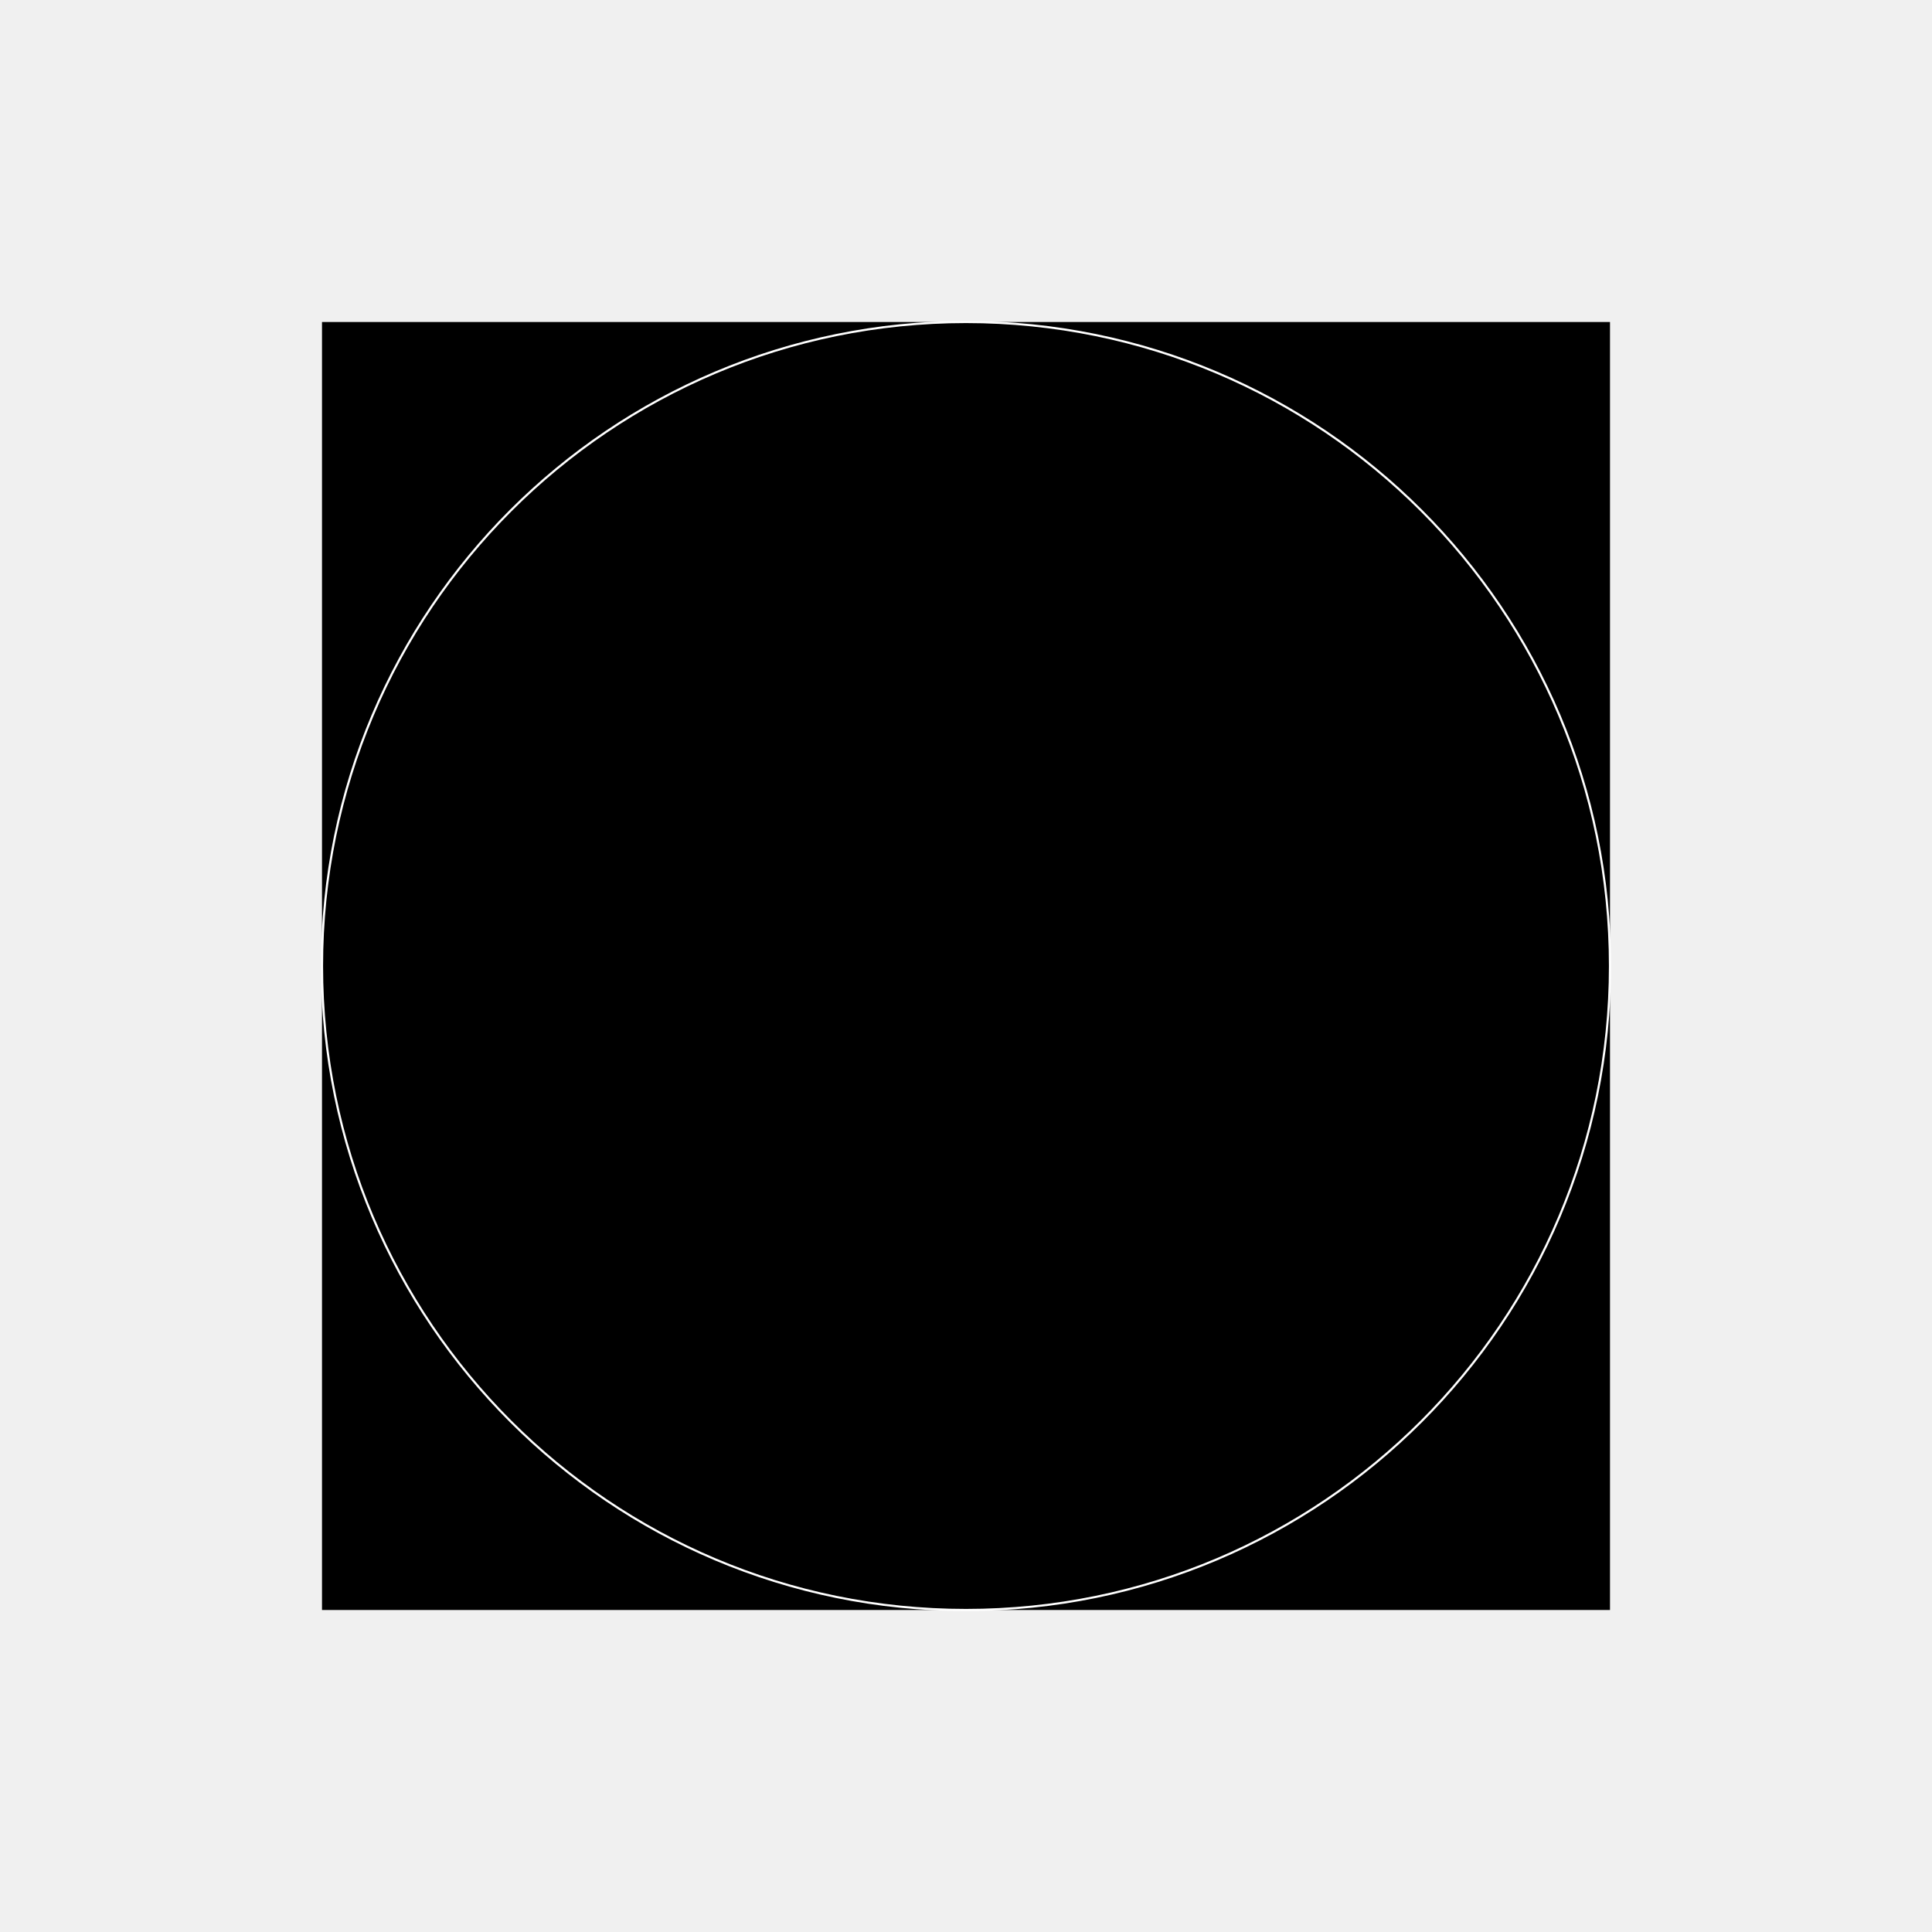
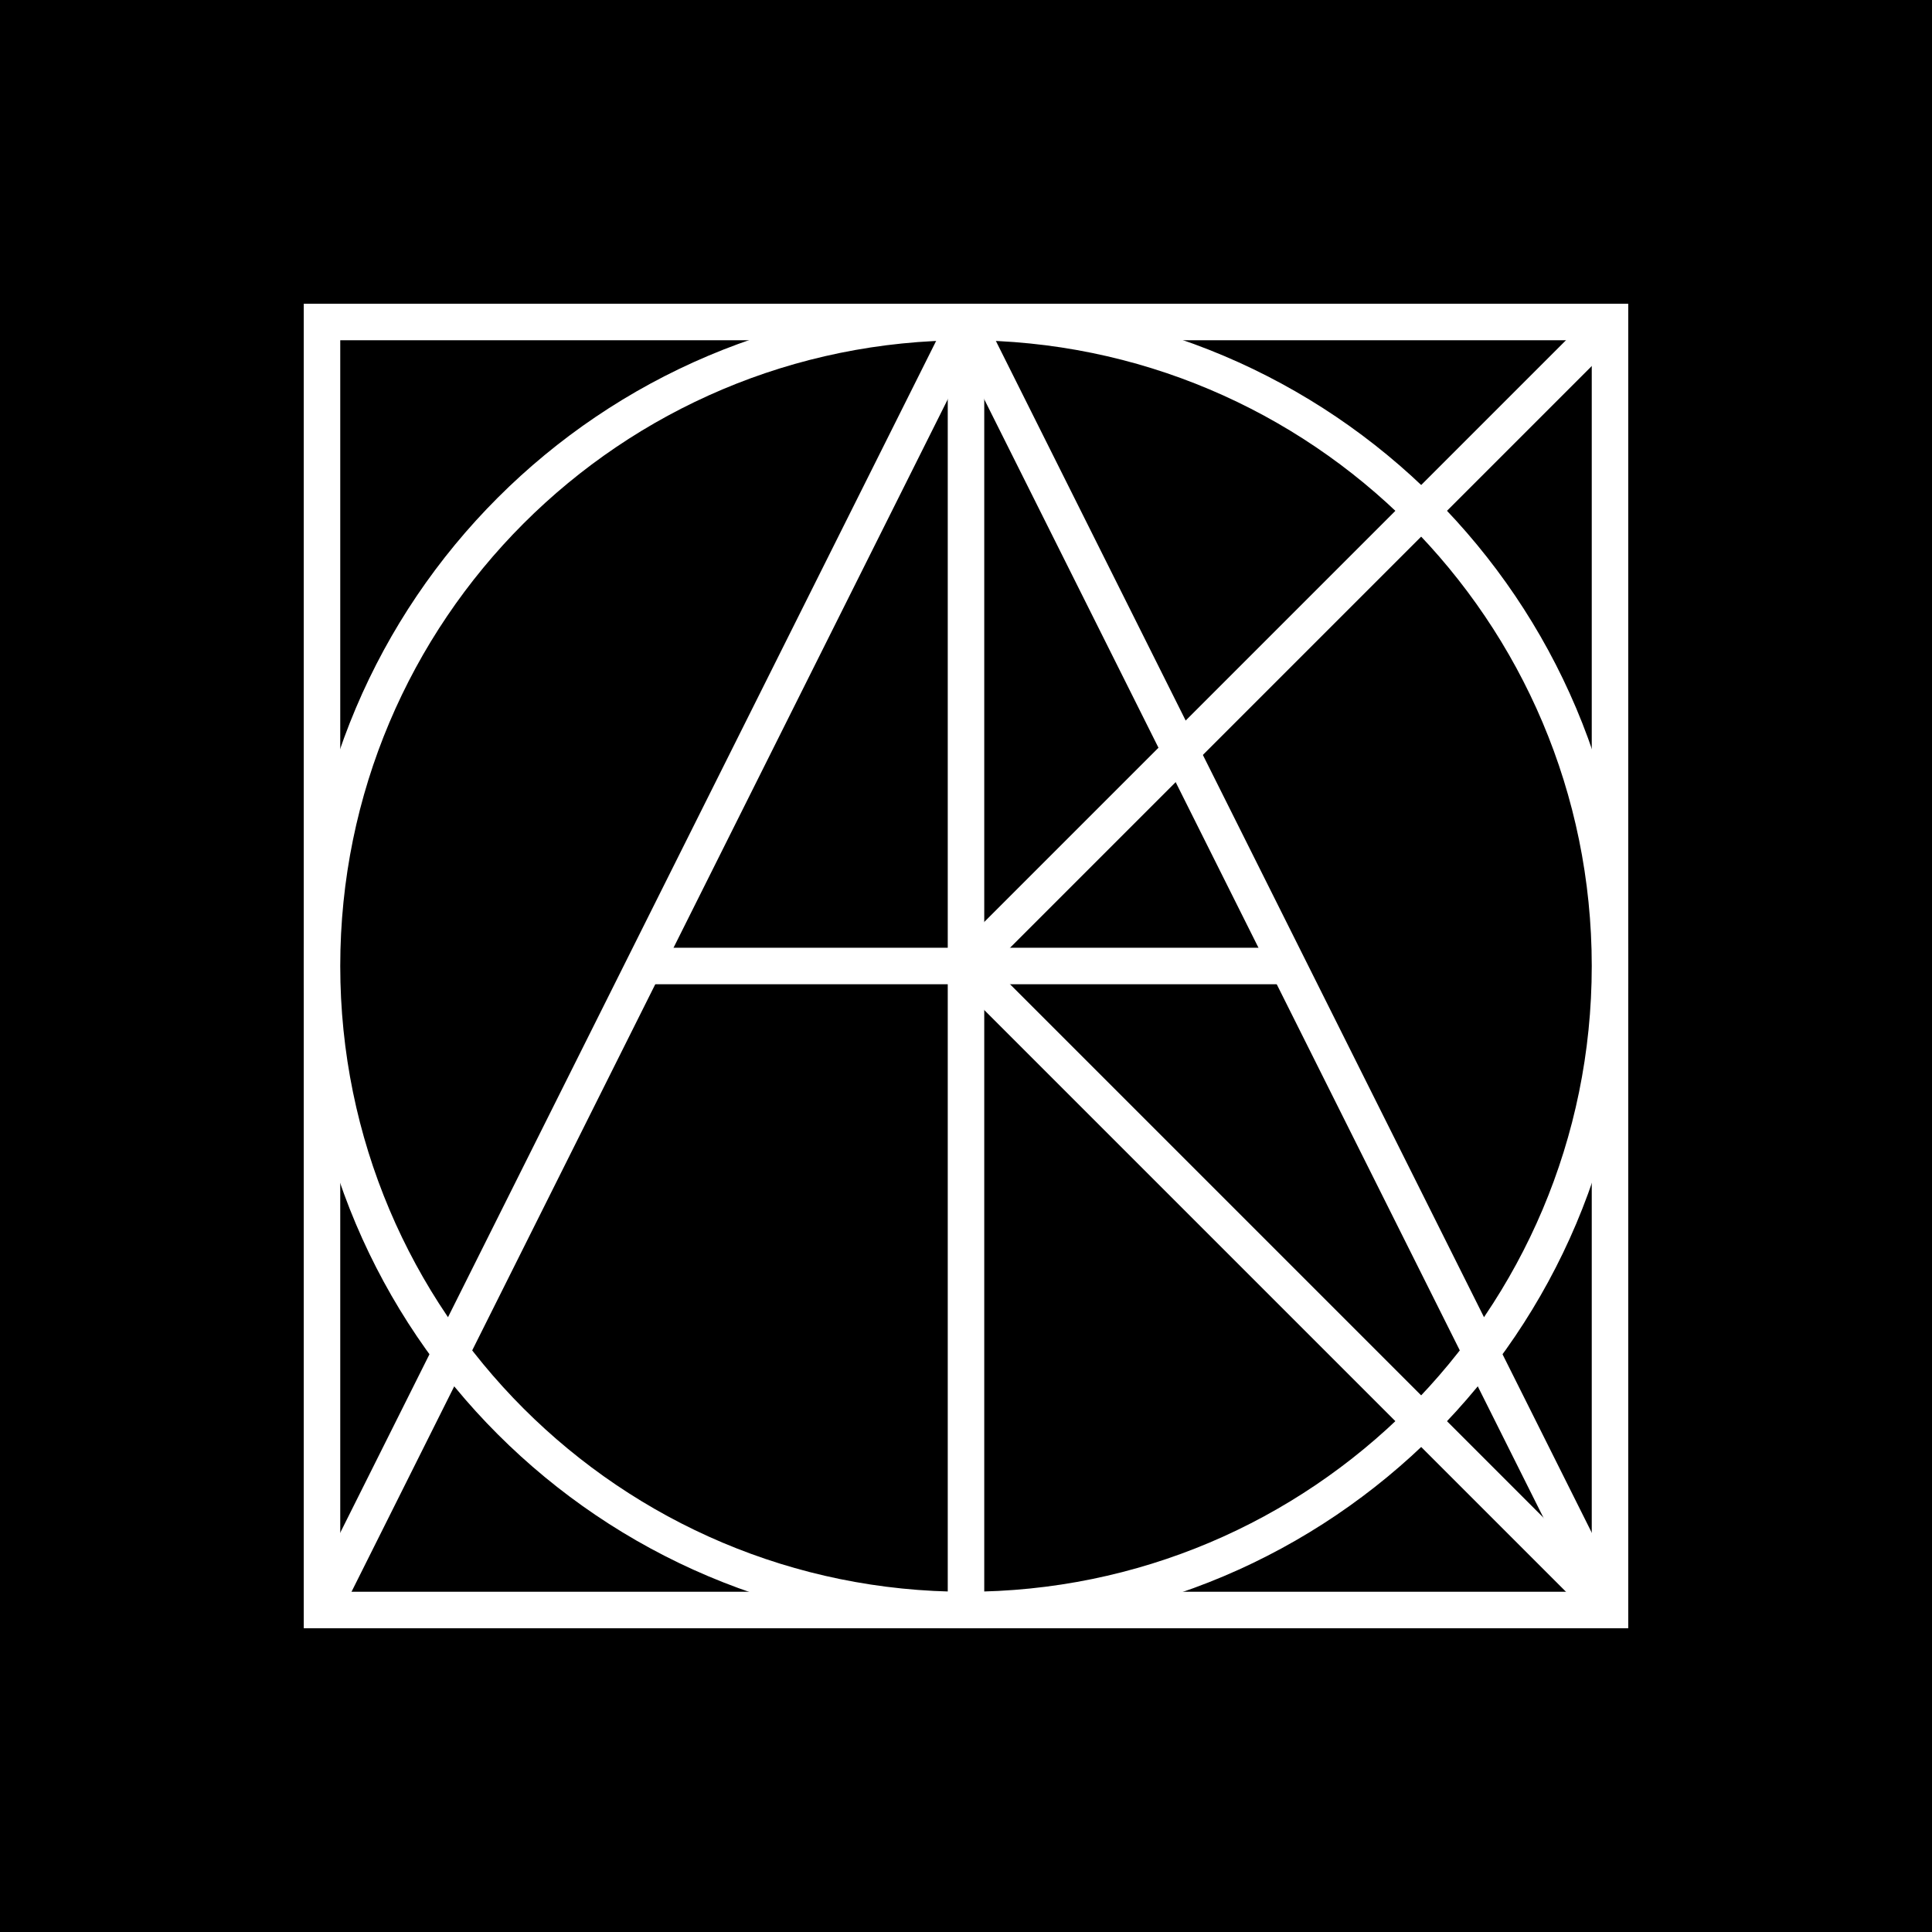
- <svg xmlns="http://www.w3.org/2000/svg" version="1.2" baseProfile="tiny-ps" width="900" height="900">
-   <defs>
-     <style type="text/css">
-       @media (prefers-color-scheme: light) {
-         svg, rect, line, circle {
-           stroke: black;
-           stroke-width: 17px;
-           fill: transparent;
-           background-color: white;
-         }
-       }
-       @media (prefers-color-scheme: dark) {
-         svg, rect, line, circle {
-           stroke: white;
-           stroke-width: 17px;
-           fill: transparent;
-           background-color: black;
-         }
-       }
-     </style>
-   </defs>
-   <rect x="150" y="150" width="600" height="600" />
-   <circle cx="450" cy="450" r="300" stroke="white" />
-   <line x1="150" x2="450" y1="750" y2="150" />
-   <line x1="450" x2="750" y1="150" y2="750" />
-   <line x1="300" x2="600" y1="450" y2="450" />
-   <line x1="450" x2="450" y1="150" y2="750" />
-   <line x1="450" x2="750" y1="450" y2="150" />
-   <line x1="450" x2="750" y1="450" y2="750" />
+ <svg xmlns="http://www.w3.org/2000/svg" version="1.2" baseProfile="tiny" width="900" height="900" viewBox="0 0 900.0 900.0">
+   <rect width="100%" height="100%" fill="black" />
+   <rect x="150" y="150" width="600" height="600" stroke="white" stroke-width="17px" />
+   <circle cx="450" cy="450" r="300" stroke="white" stroke-width="17px" />
+   <line x1="150" x2="450" y1="750" y2="150" stroke="white" stroke-width="17px" />
+   <line x1="450" x2="750" y1="150" y2="750" stroke="white" stroke-width="17px" />
+   <line x1="300" x2="600" y1="450" y2="450" stroke="white" stroke-width="17px" />
+   <line x1="450" x2="450" y1="150" y2="750" stroke="white" stroke-width="17px" />
+   <line x1="450" x2="750" y1="450" y2="150" stroke="white" stroke-width="17px" />
+   <line x1="450" x2="750" y1="450" y2="750" stroke="white" stroke-width="17px" />
</svg>
